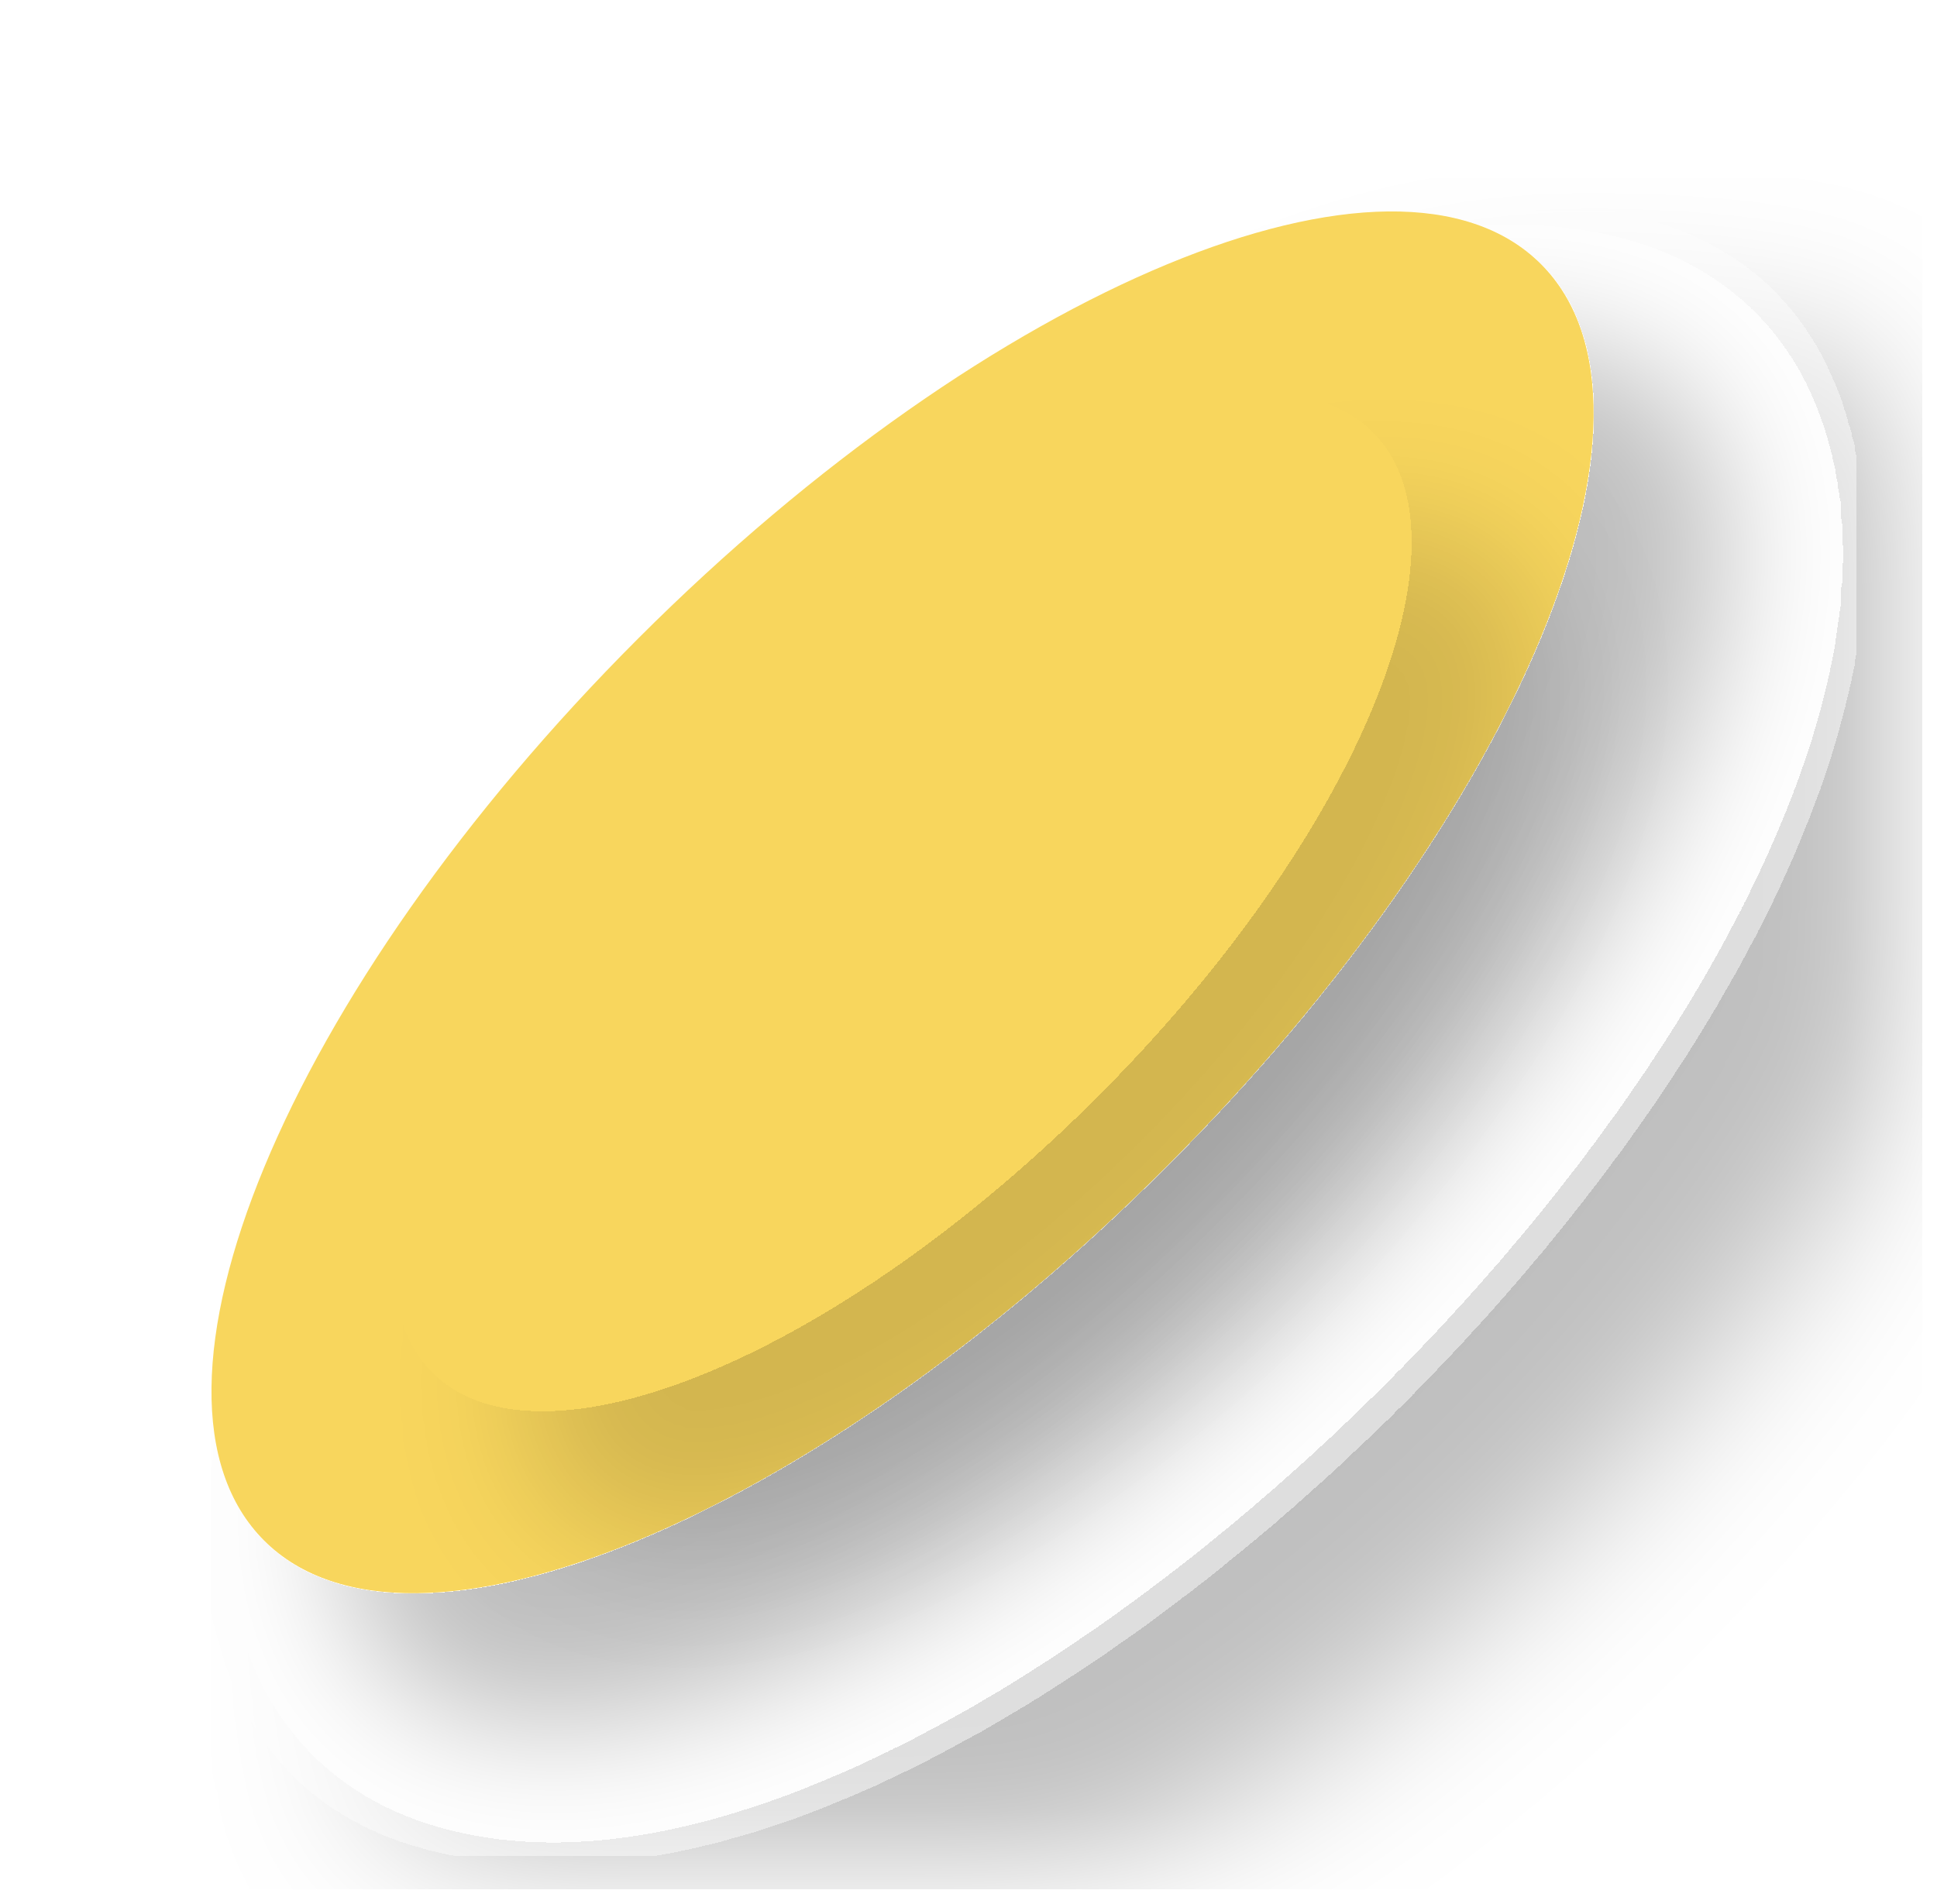
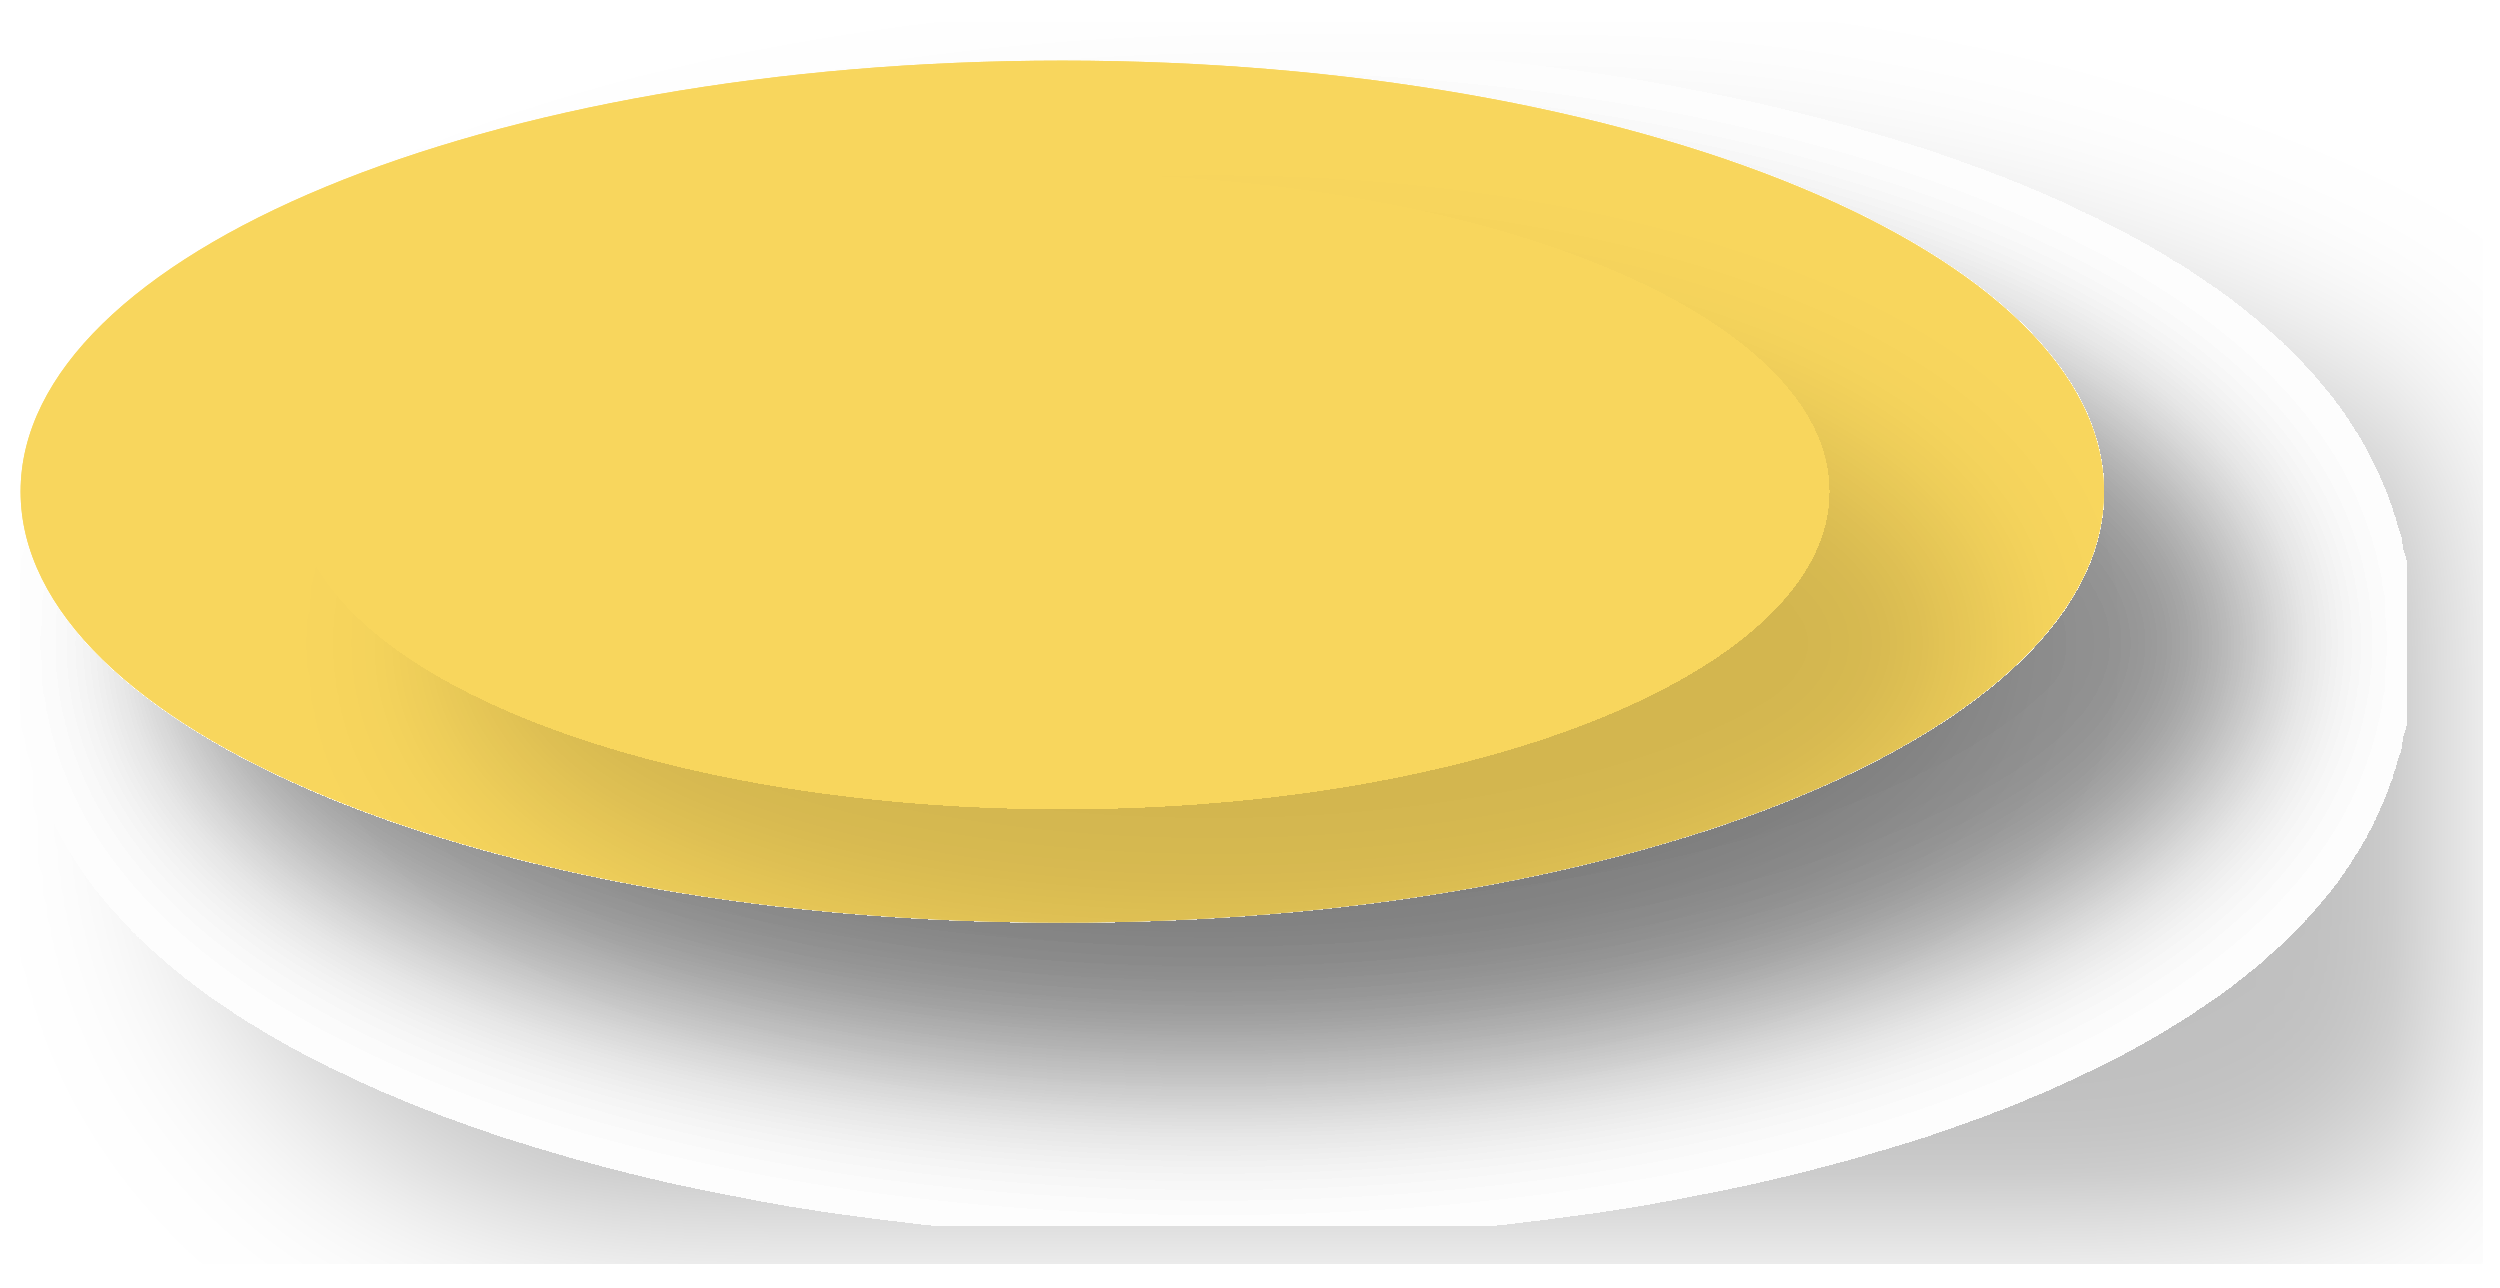
- <svg xmlns="http://www.w3.org/2000/svg" width="59" height="58" viewBox="0 0 59 58" fill="none">
-   <g filter="url(#filter0_d_211_2)">
-     <g filter="url(#filter1_d_211_2)">
-       <ellipse cx="27.491" cy="27.491" rx="27.5" ry="11.378" transform="rotate(-45 27.491 27.491)" fill="#F8D65D" />
+ <svg xmlns="http://www.w3.org/2000/svg" width="66" height="34" viewBox="0 0 66 34" fill="none">
+   <g filter="url(#filter0_d_109_225)">
+     <g filter="url(#filter1_d_109_225)">
+       <ellipse cx="28.044" cy="12.978" rx="27.5" ry="11.378" fill="#F8D65D" />
    </g>
-     <g filter="url(#filter2_d_211_2)">
-       <ellipse cx="27.491" cy="27.491" rx="20.243" ry="8.376" transform="rotate(-45 27.4909 27.491)" fill="#F8D65D" />
+     <g filter="url(#filter2_d_109_225)">
+       <ellipse cx="28.044" cy="12.978" rx="27.5" ry="11.378" fill="#F8D65D" />
+     </g>
+     <g filter="url(#filter3_d_109_225)">
+       <ellipse cx="28.044" cy="12.978" rx="20.243" ry="8.376" fill="#F8D65D" />
    </g>
  </g>
  <defs>
-     <filter id="filter0_d_211_2" x="6.441" y="5.441" width="52.099" height="52.099" filterUnits="userSpaceOnUse" color-interpolation-filters="sRGB">
+     <filter id="filter0_d_109_225" x="0.544" y="0.6" width="65" height="32.756" filterUnits="userSpaceOnUse" color-interpolation-filters="sRGB">
      <feFlood flood-opacity="0" result="BackgroundImageFix" />
      <feColorMatrix in="SourceAlpha" type="matrix" values="0 0 0 0 0 0 0 0 0 0 0 0 0 0 0 0 0 0 127 0" result="hardAlpha" />
      <feOffset dx="5" dy="4" />
      <feGaussianBlur stdDeviation="2.5" />
      <feComposite in2="hardAlpha" operator="out" />
      <feColorMatrix type="matrix" values="0 0 0 0 0 0 0 0 0 0 0 0 0 0 0 0 0 0 0.25 0" />
-       <feBlend mode="normal" in2="BackgroundImageFix" result="effect1_dropShadow_211_2" />
-       <feBlend mode="normal" in="SourceGraphic" in2="effect1_dropShadow_211_2" result="shape" />
+       <feBlend mode="normal" in2="BackgroundImageFix" result="effect1_dropShadow_109_225" />
+       <feBlend mode="normal" in="SourceGraphic" in2="effect1_dropShadow_109_225" result="shape" />
    </filter>
-     <filter id="filter1_d_211_2" x="6.441" y="6.441" width="50.099" height="50.099" filterUnits="userSpaceOnUse" color-interpolation-filters="sRGB">
+     <filter id="filter1_d_109_225" x="0.544" y="1.6" width="63" height="30.756" filterUnits="userSpaceOnUse" color-interpolation-filters="sRGB">
      <feFlood flood-opacity="0" result="BackgroundImageFix" />
      <feColorMatrix in="SourceAlpha" type="matrix" values="0 0 0 0 0 0 0 0 0 0 0 0 0 0 0 0 0 0 127 0" result="hardAlpha" />
      <feOffset dx="4" dy="4" />
      <feGaussianBlur stdDeviation="2" />
      <feComposite in2="hardAlpha" operator="out" />
      <feColorMatrix type="matrix" values="0 0 0 0 0 0 0 0 0 0 0 0 0 0 0 0 0 0 0.25 0" />
-       <feBlend mode="normal" in2="BackgroundImageFix" result="effect1_dropShadow_211_2" />
-       <feBlend mode="normal" in="SourceGraphic" in2="effect1_dropShadow_211_2" result="shape" />
+       <feBlend mode="normal" in2="BackgroundImageFix" result="effect1_dropShadow_109_225" />
+       <feBlend mode="normal" in="SourceGraphic" in2="effect1_dropShadow_109_225" result="shape" />
    </filter>
-     <filter id="filter2_d_211_2" x="11.996" y="11.996" width="38.99" height="38.99" filterUnits="userSpaceOnUse" color-interpolation-filters="sRGB">
+     <filter id="filter2_d_109_225" x="0.544" y="1.6" width="63" height="30.756" filterUnits="userSpaceOnUse" color-interpolation-filters="sRGB">
+       <feFlood flood-opacity="0" result="BackgroundImageFix" />
+       <feColorMatrix in="SourceAlpha" type="matrix" values="0 0 0 0 0 0 0 0 0 0 0 0 0 0 0 0 0 0 127 0" result="hardAlpha" />
+       <feOffset dx="4" dy="4" />
+       <feGaussianBlur stdDeviation="2" />
+       <feComposite in2="hardAlpha" operator="out" />
+       <feColorMatrix type="matrix" values="0 0 0 0 0 0 0 0 0 0 0 0 0 0 0 0 0 0 0.25 0" />
+       <feBlend mode="normal" in2="BackgroundImageFix" result="effect1_dropShadow_109_225" />
+       <feBlend mode="normal" in="SourceGraphic" in2="effect1_dropShadow_109_225" result="shape" />
+     </filter>
+     <filter id="filter3_d_109_225" x="7.801" y="4.603" width="48.486" height="24.751" filterUnits="userSpaceOnUse" color-interpolation-filters="sRGB">
      <feFlood flood-opacity="0" result="BackgroundImageFix" />
      <feColorMatrix in="SourceAlpha" type="matrix" values="0 0 0 0 0 0 0 0 0 0 0 0 0 0 0 0 0 0 127 0" result="hardAlpha" />
      <feOffset dx="4" dy="4" />
      <feGaussianBlur stdDeviation="2" />
      <feComposite in2="hardAlpha" operator="out" />
      <feColorMatrix type="matrix" values="0 0 0 0 0 0 0 0 0 0 0 0 0 0 0 0 0 0 0.15 0" />
-       <feBlend mode="normal" in2="BackgroundImageFix" result="effect1_dropShadow_211_2" />
-       <feBlend mode="normal" in="SourceGraphic" in2="effect1_dropShadow_211_2" result="shape" />
+       <feBlend mode="normal" in2="BackgroundImageFix" result="effect1_dropShadow_109_225" />
+       <feBlend mode="normal" in="SourceGraphic" in2="effect1_dropShadow_109_225" result="shape" />
    </filter>
  </defs>
</svg>
